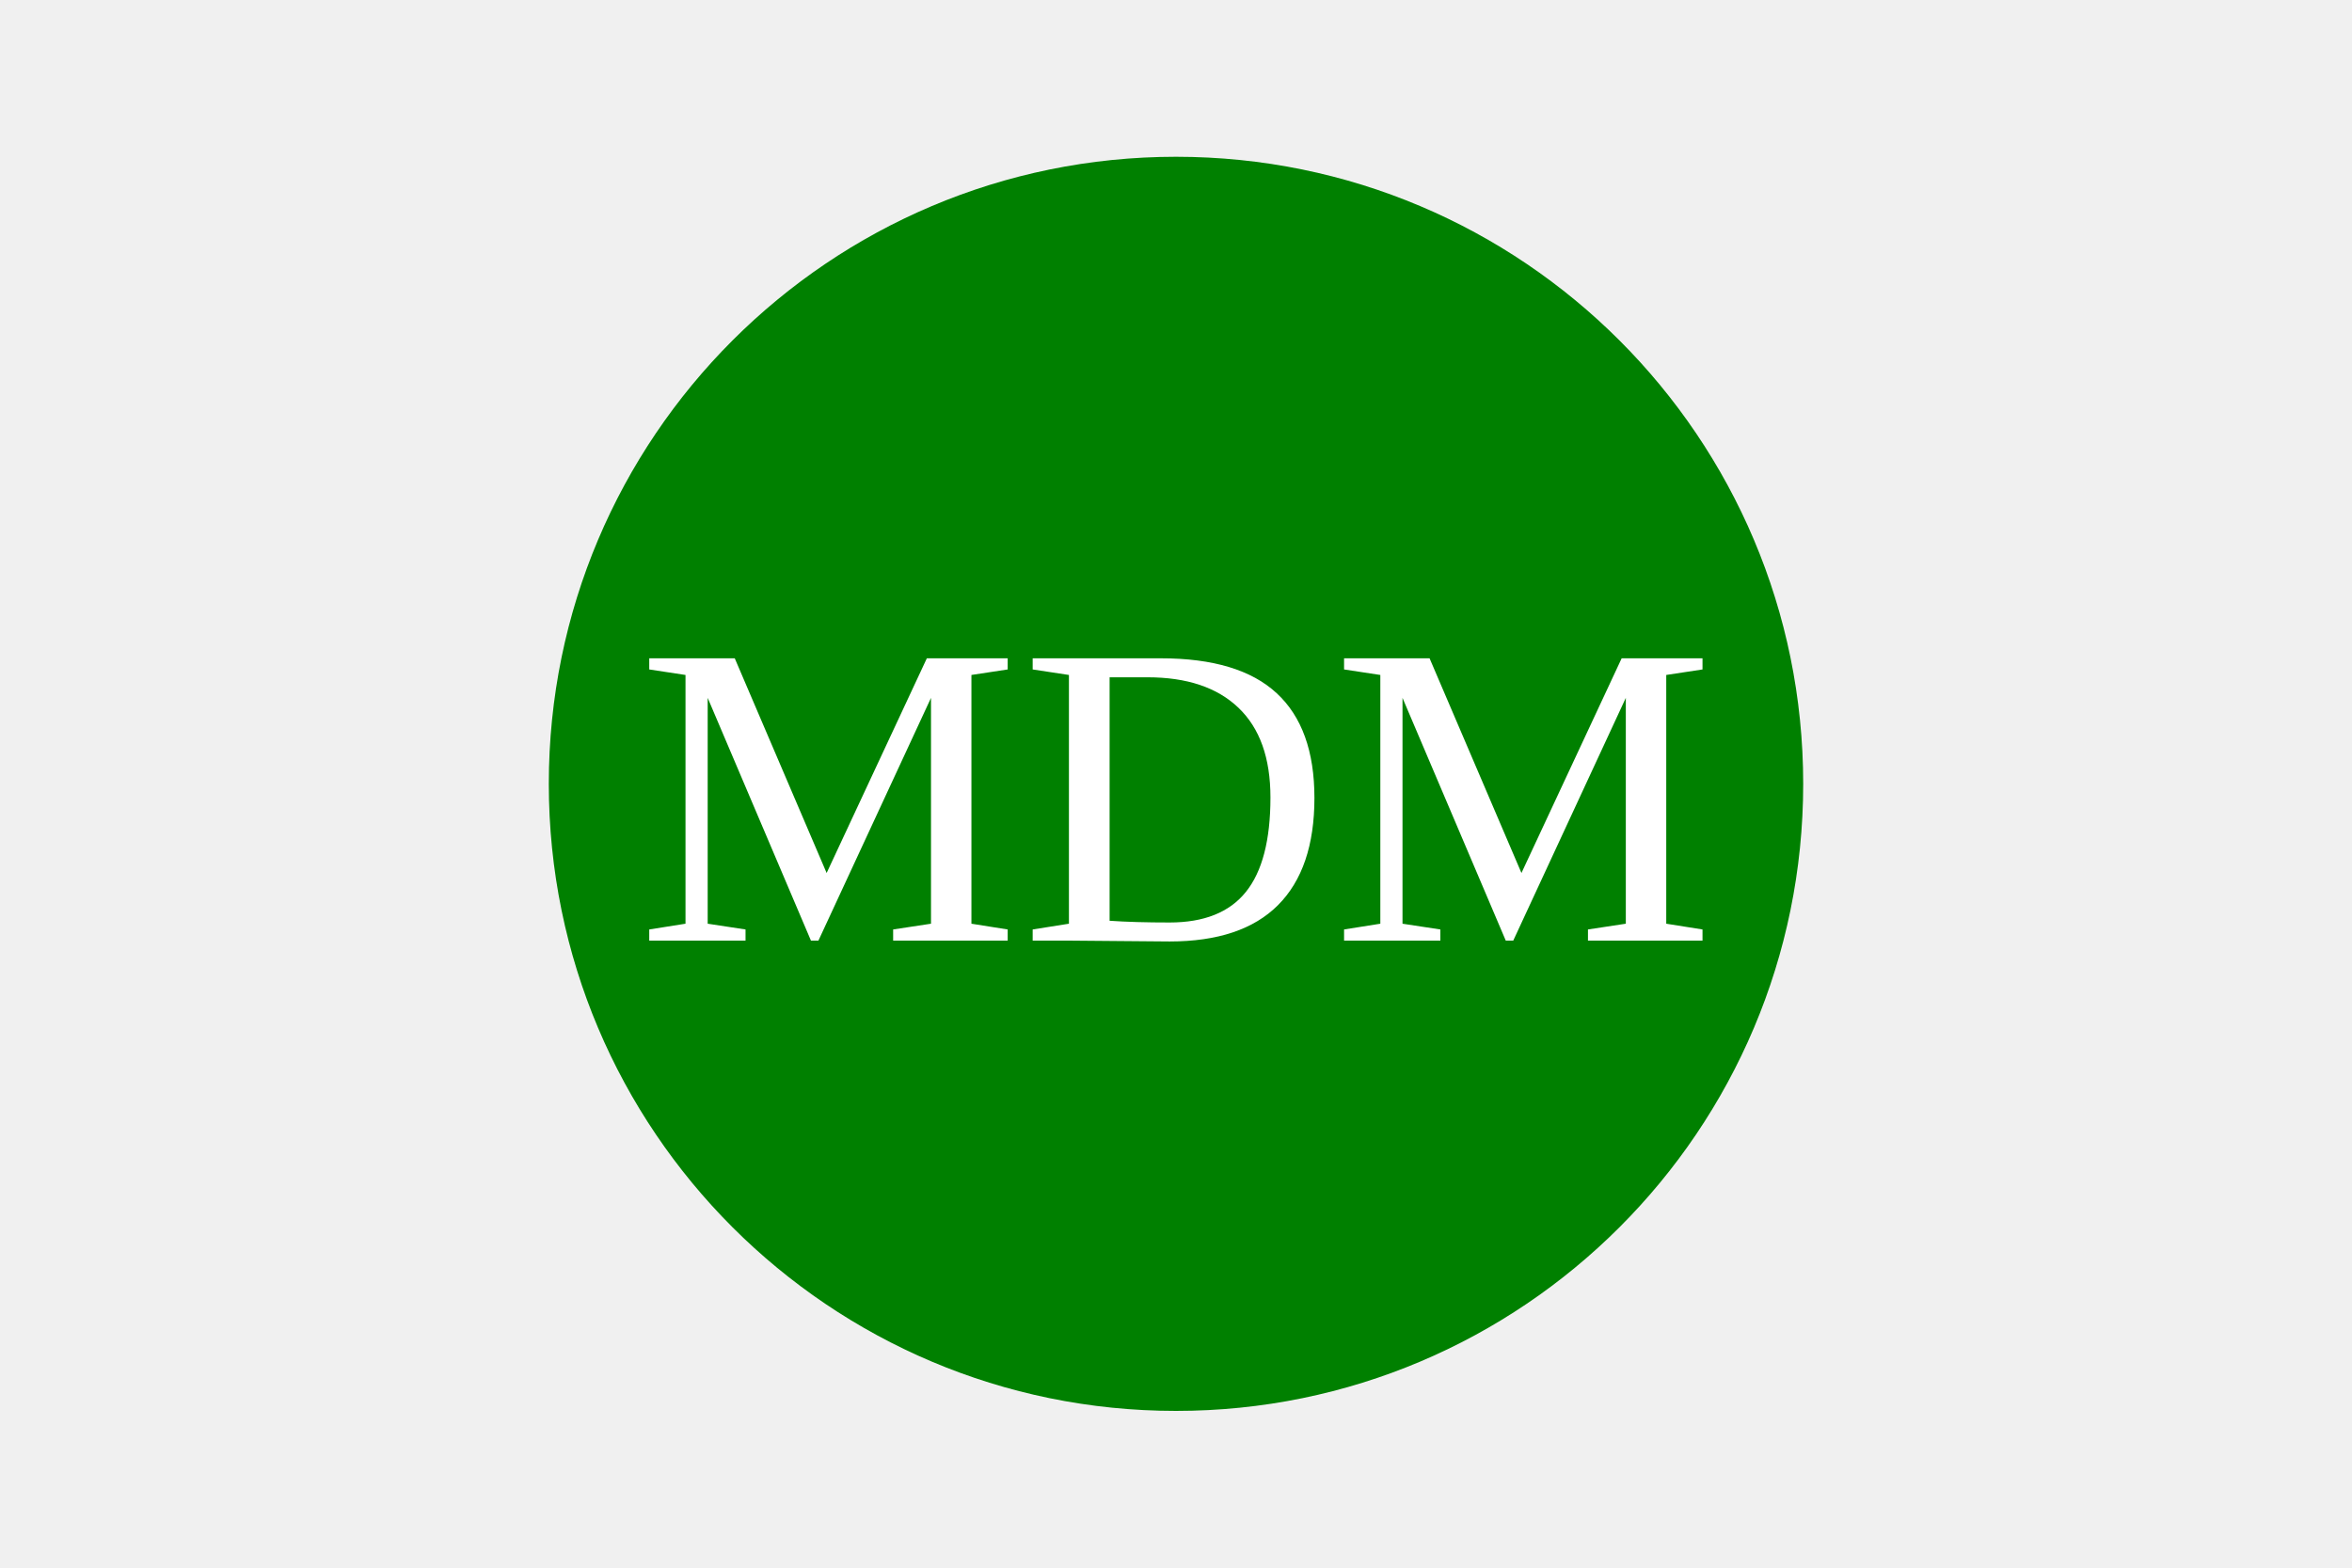
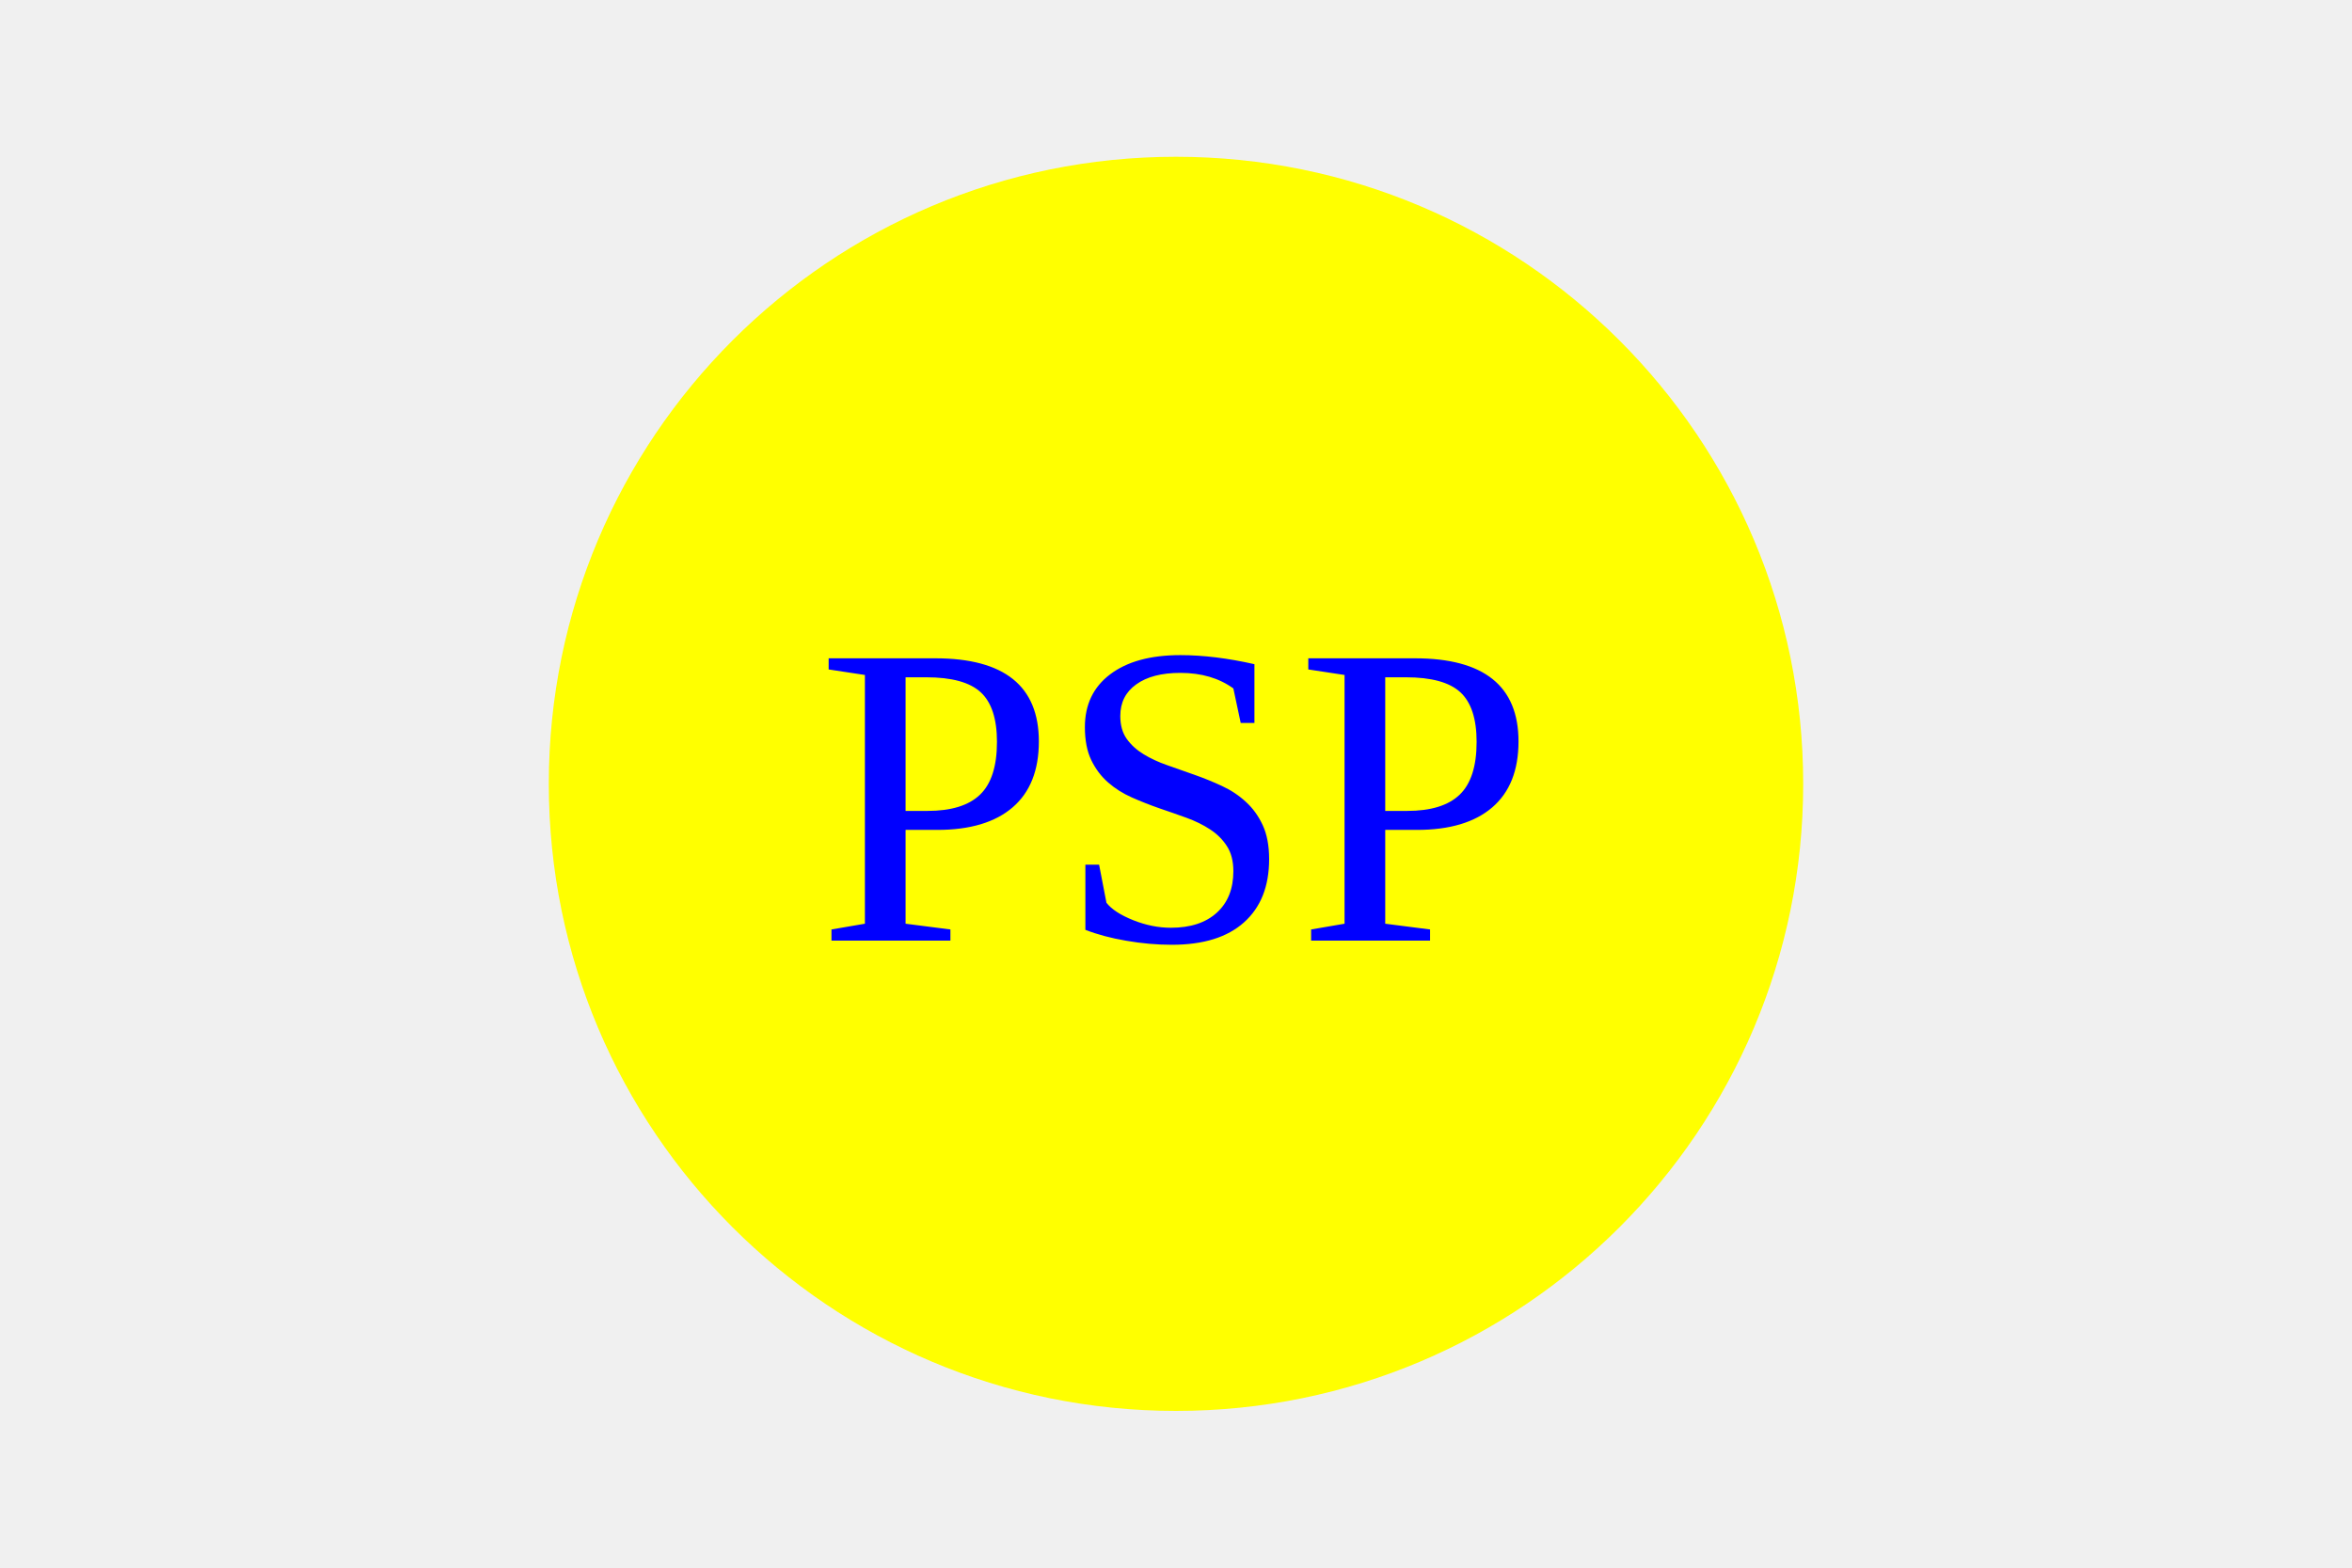
<svg xmlns="http://www.w3.org/2000/svg" version="1.1" width="300" height="200">
-   <circle cx="150" cy="100" r="80" fill="green" />
-   <text x="150" y="120" font-size="55" text-anchor="middle" fill="white">MDM</text>
+   <circle cx="150" cy="100" r="80" fill="Yellow" />
+   <text x="150" y="120" font-size="55" text-anchor="middle" fill="Blue">PSP</text>
</svg>
